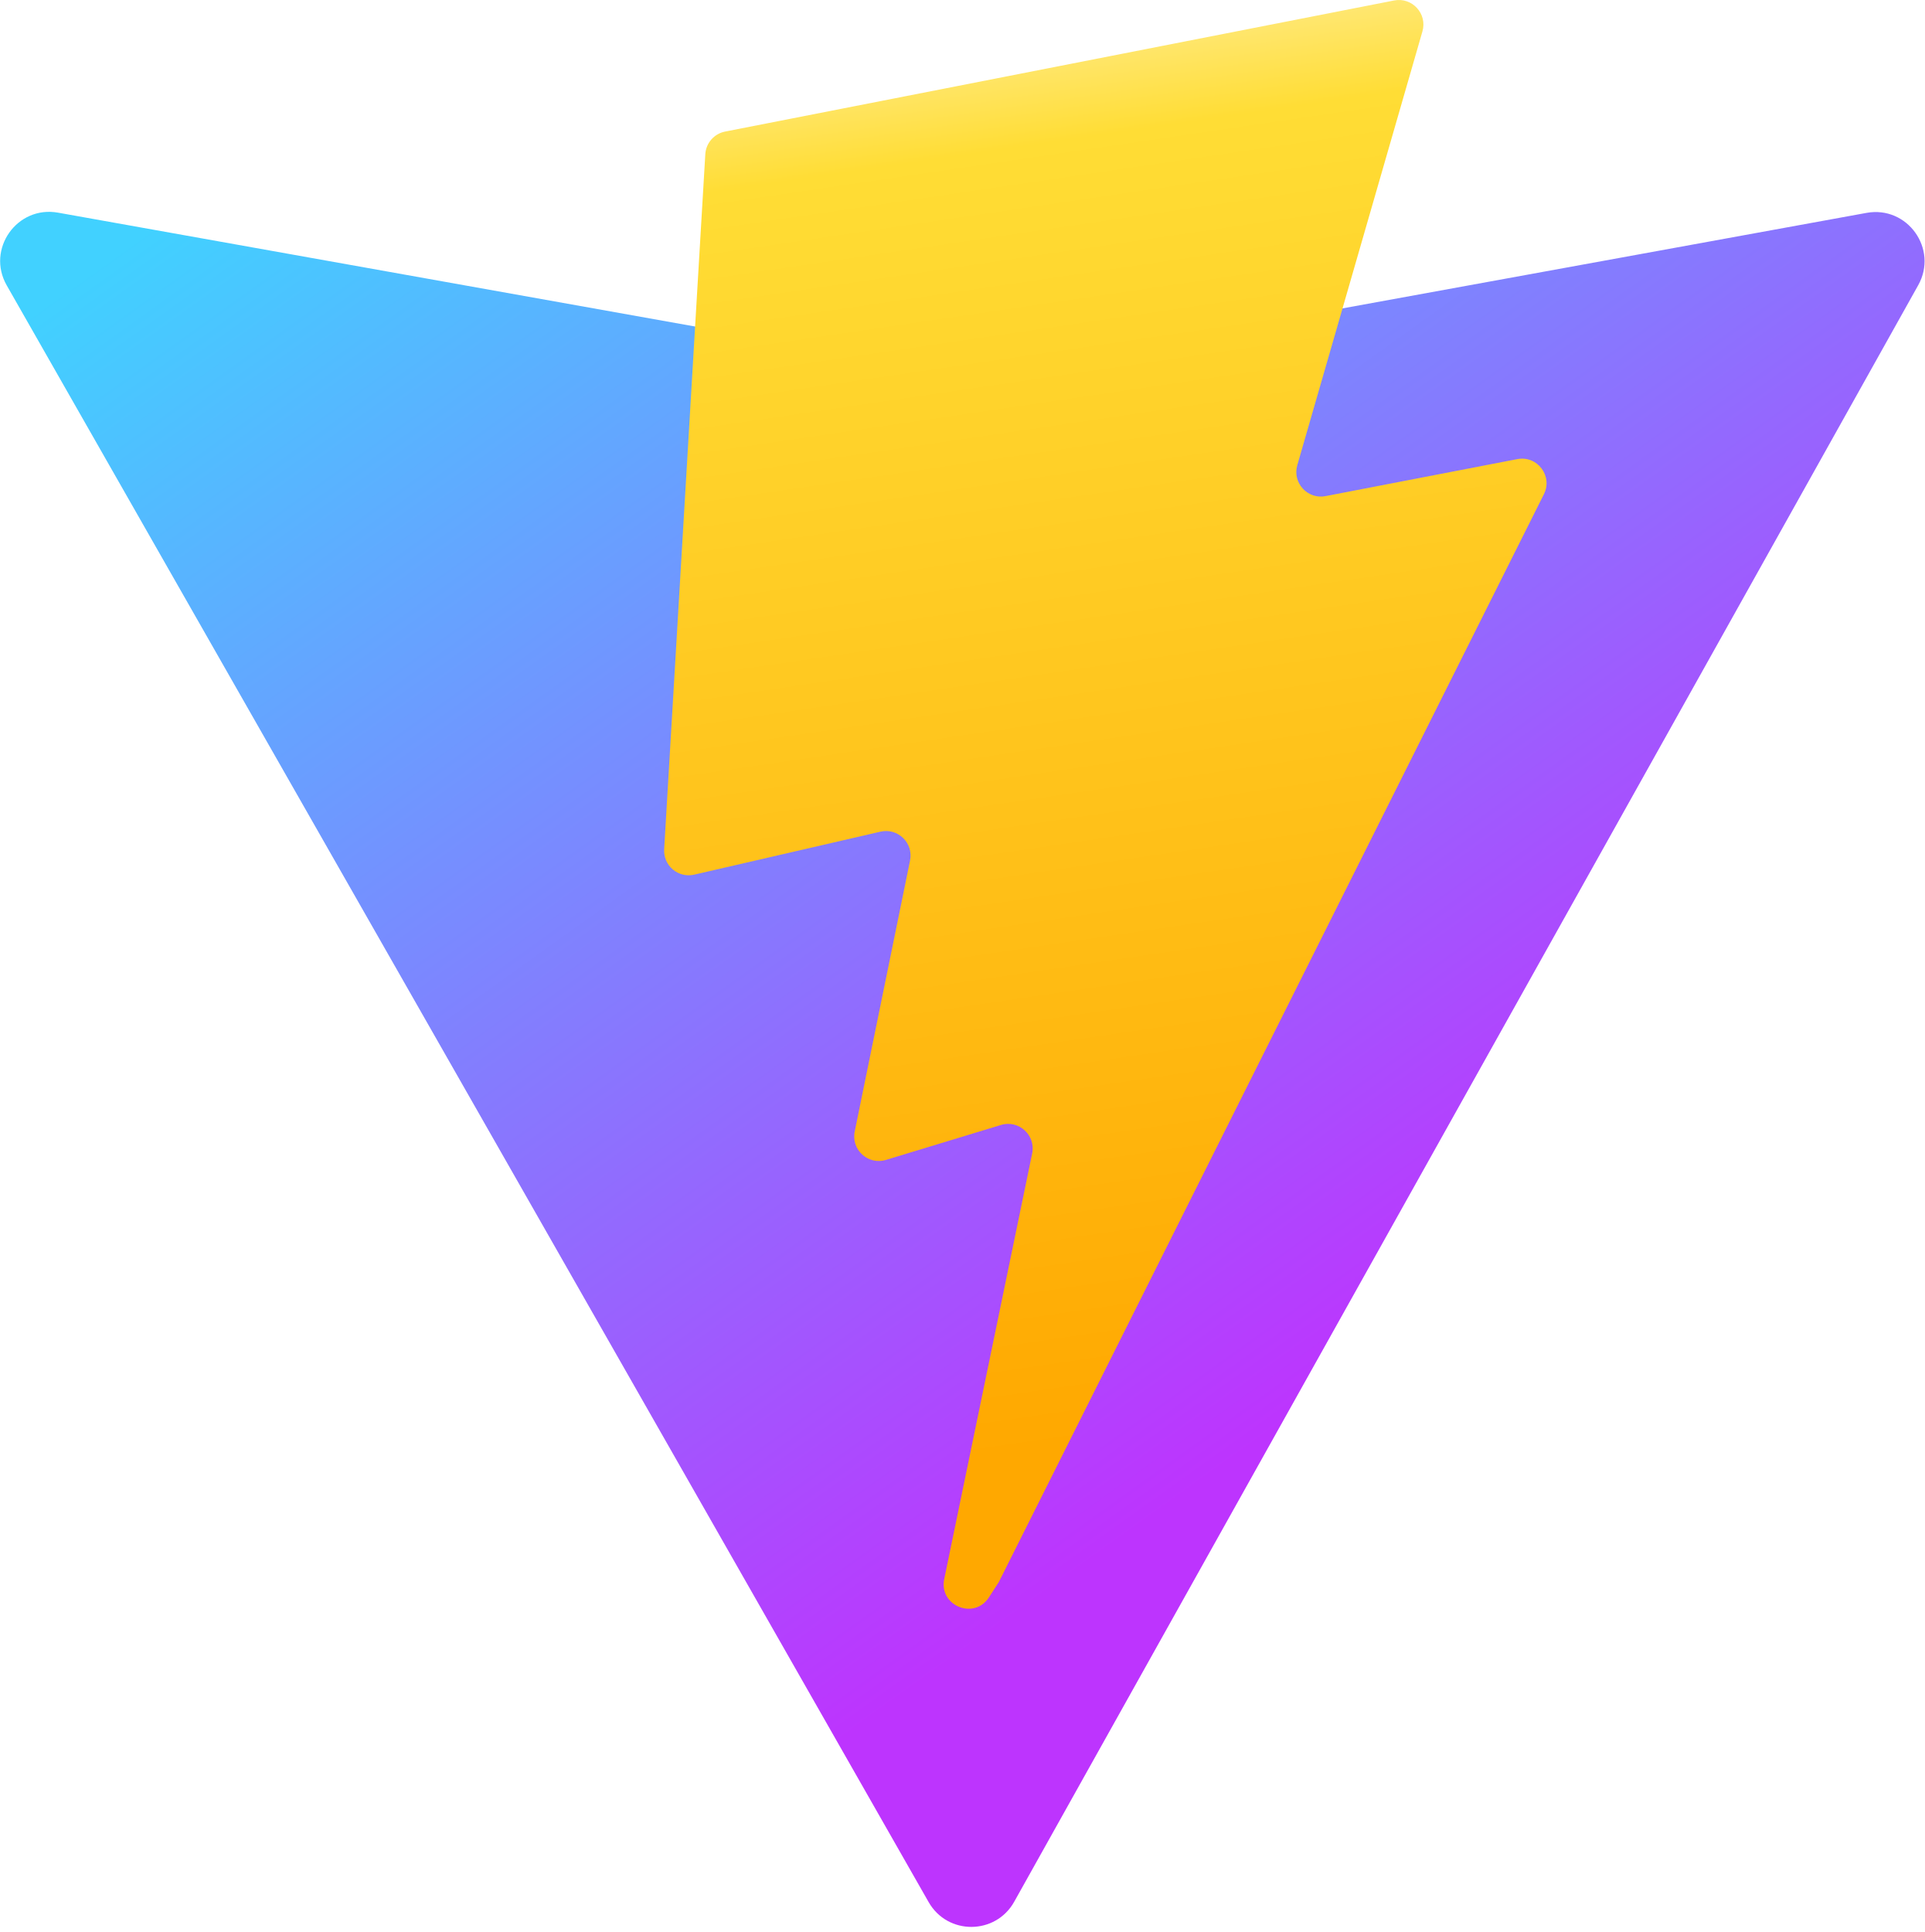
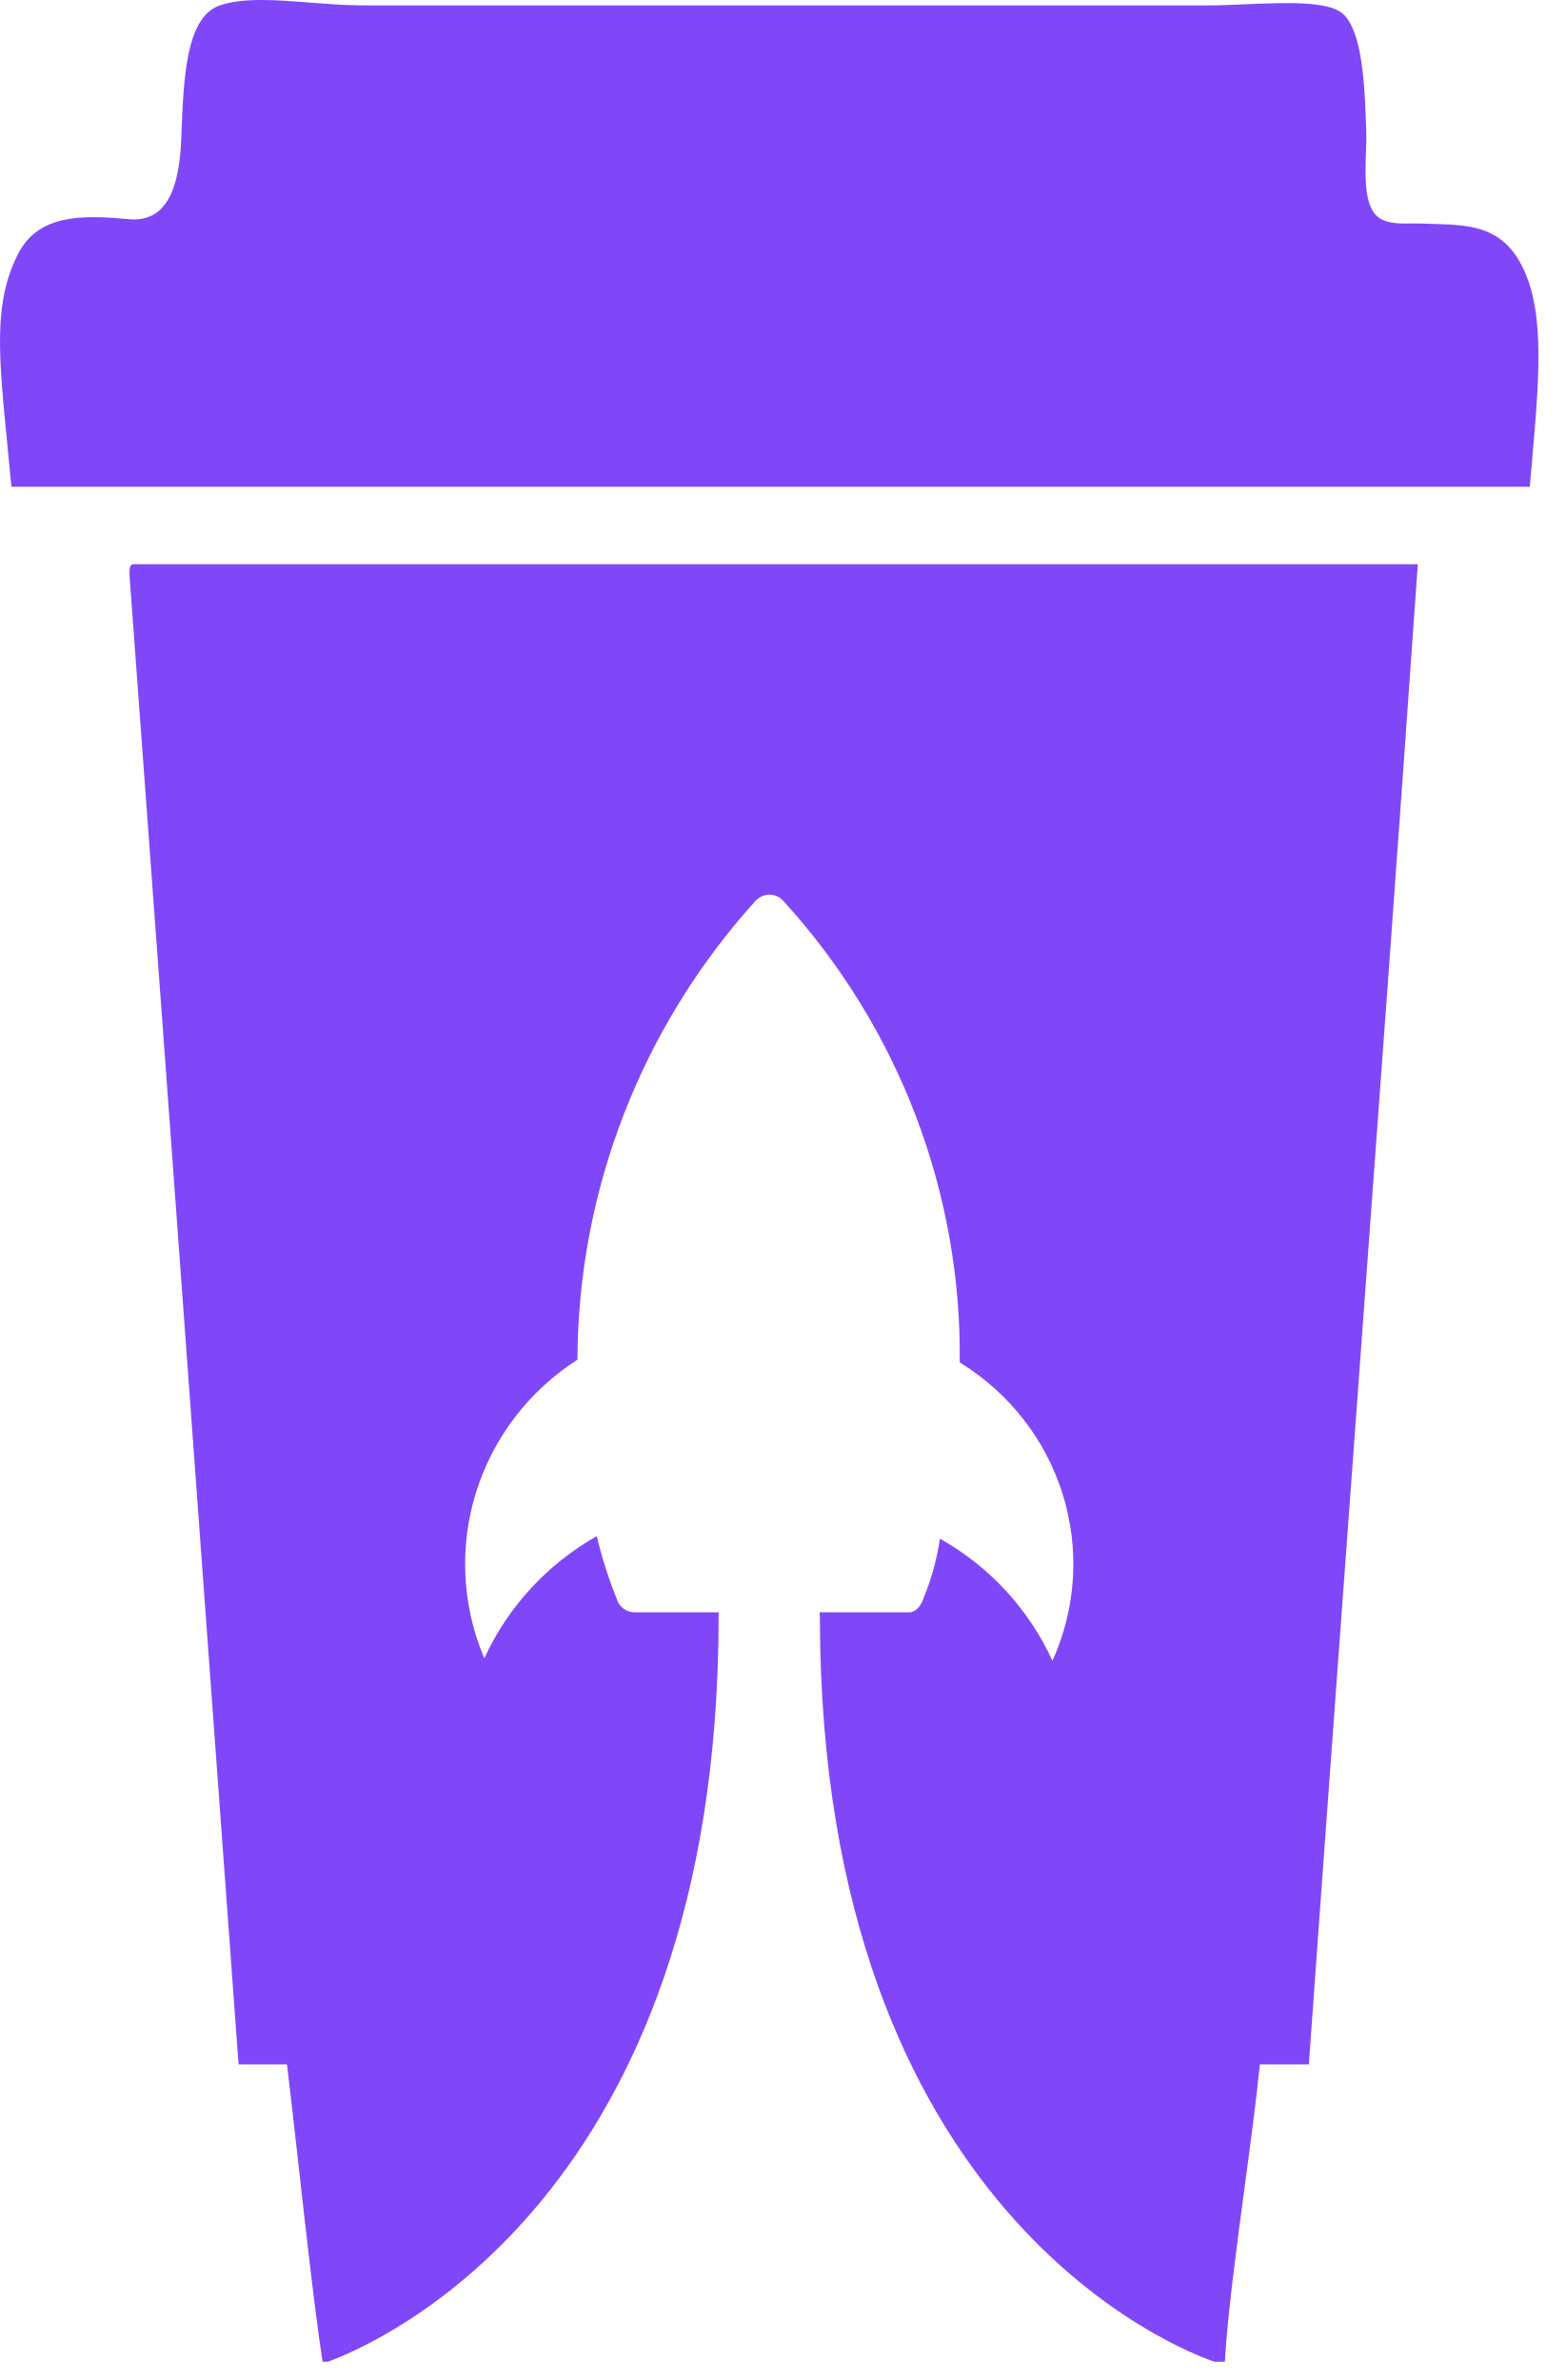
- <svg xmlns="http://www.w3.org/2000/svg" aria-hidden="true" role="img" class="iconify iconify--logos" width="31.88" height="32" preserveAspectRatio="xMidYMid meet" viewBox="0 0 256 257">
-   <defs>
-     <linearGradient id="IconifyId1813088fe1fbc01fb466" x1="-.828%" x2="57.636%" y1="7.652%" y2="78.411%">
-       <stop offset="0%" stop-color="#41D1FF" />
-       <stop offset="100%" stop-color="#BD34FE" />
-     </linearGradient>
-     <linearGradient id="IconifyId1813088fe1fbc01fb467" x1="43.376%" x2="50.316%" y1="2.242%" y2="89.03%">
-       <stop offset="0%" stop-color="#FFEA83" />
-       <stop offset="8.333%" stop-color="#FFDD35" />
-       <stop offset="100%" stop-color="#FFA800" />
-     </linearGradient>
-   </defs>
-   <path fill="url(#IconifyId1813088fe1fbc01fb466)" d="M255.153 37.938L134.897 252.976c-2.483 4.44-8.862 4.466-11.382.048L.875 37.958c-2.746-4.814 1.371-10.646 6.827-9.67l120.385 21.517a6.537 6.537 0 0 0 2.322-.004l117.867-21.483c5.438-.991 9.574 4.796 6.877 9.62Z" />
-   <path fill="url(#IconifyId1813088fe1fbc01fb467)" d="M185.432.063L96.44 17.501a3.268 3.268 0 0 0-2.634 3.014l-5.474 92.456a3.268 3.268 0 0 0 3.997 3.378l24.777-5.718c2.318-.535 4.413 1.507 3.936 3.838l-7.361 36.047c-.495 2.426 1.782 4.5 4.151 3.78l15.304-4.649c2.372-.72 4.652 1.36 4.15 3.788l-11.698 56.621c-.732 3.542 3.979 5.473 5.943 2.437l1.313-2.028l72.516-144.72c1.215-2.423-.88-5.186-3.54-4.672l-25.505 4.922c-2.396.462-4.435-1.77-3.759-4.114l16.646-57.705c.677-2.35-1.37-4.583-3.769-4.113Z" />
+ <svg xmlns="http://www.w3.org/2000/svg" width="25" height="38" viewBox="0 0 25 38" fill="none">
+   <path d="M24.218 4.102C23.893 3.606 23.419 3.591 22.88 3.575C22.818 3.573 22.756 3.572 22.694 3.569C22.646 3.567 22.593 3.568 22.538 3.568C22.319 3.572 22.063 3.576 21.934 3.392C21.784 3.179 21.799 2.767 21.81 2.426C21.814 2.319 21.817 2.218 21.815 2.134C21.794 1.343 21.75 0.504 21.445 0.223C21.215 0.012 20.527 0.041 19.892 0.068C19.686 0.077 19.486 0.086 19.309 0.086H5.796C5.524 0.086 5.239 0.063 4.958 0.042C4.412 -0.001 3.885 -0.042 3.511 0.086C2.968 0.271 2.931 1.247 2.896 2.165L2.894 2.215C2.865 2.973 2.677 3.558 2.055 3.499C1.33 3.432 0.609 3.41 0.282 4.066C-0.105 4.842 -0.025 5.654 0.118 7.108C0.138 7.316 0.16 7.537 0.182 7.772H24.426C24.44 7.6 24.455 7.43 24.47 7.263C24.583 5.954 24.682 4.814 24.218 4.102Z" fill="#8047F8" />
+   <path fill-rule="evenodd" clip-rule="evenodd" d="M2.07 9.215C2.449 14.339 2.823 19.47 3.198 24.601L3.198 24.604C3.401 27.39 3.604 30.176 3.809 32.961H4.582C4.635 33.397 4.695 33.935 4.759 34.502C4.888 35.654 5.03 36.926 5.15 37.708H5.236C6.024 37.42 11.471 35.092 11.474 25.822C11.473 25.795 11.473 25.769 11.476 25.743H10.13C10.065 25.742 10.002 25.72 9.951 25.681C9.899 25.641 9.862 25.586 9.846 25.524C9.715 25.2 9.609 24.866 9.529 24.526C8.738 24.974 8.109 25.656 7.733 26.477C7.376 25.637 7.329 24.698 7.601 23.827C7.873 22.955 8.446 22.206 9.22 21.709C9.229 19.004 10.242 16.397 12.066 14.38L12.095 14.355C12.148 14.309 12.216 14.284 12.286 14.284C12.327 14.284 12.367 14.293 12.404 14.309C12.441 14.326 12.475 14.35 12.503 14.38C14.348 16.4 15.355 19.032 15.324 21.753C16.112 22.236 16.697 22.985 16.969 23.861C17.241 24.737 17.183 25.681 16.804 26.518C16.43 25.696 15.801 25.012 15.008 24.567C14.959 24.897 14.87 25.219 14.742 25.527C14.698 25.658 14.609 25.743 14.521 25.743H13.085C13.088 25.759 13.089 25.774 13.09 25.79L13.091 25.794V25.801C13.091 25.815 13.091 25.829 13.091 25.842C13.11 35.378 18.902 37.543 19.39 37.708H19.557C19.6 36.957 19.739 35.921 19.874 34.91C19.967 34.214 20.059 33.53 20.116 32.961H20.898C21.149 29.453 21.407 25.955 21.664 22.456L21.664 22.454L21.664 22.453C21.994 17.979 22.323 13.504 22.638 9.009H2.12C2.061 9.02 2.065 9.117 2.07 9.215ZM12.286 14.284L12.284 14.283H12.287L12.286 14.284Z" fill="#8047F8" />
</svg>
